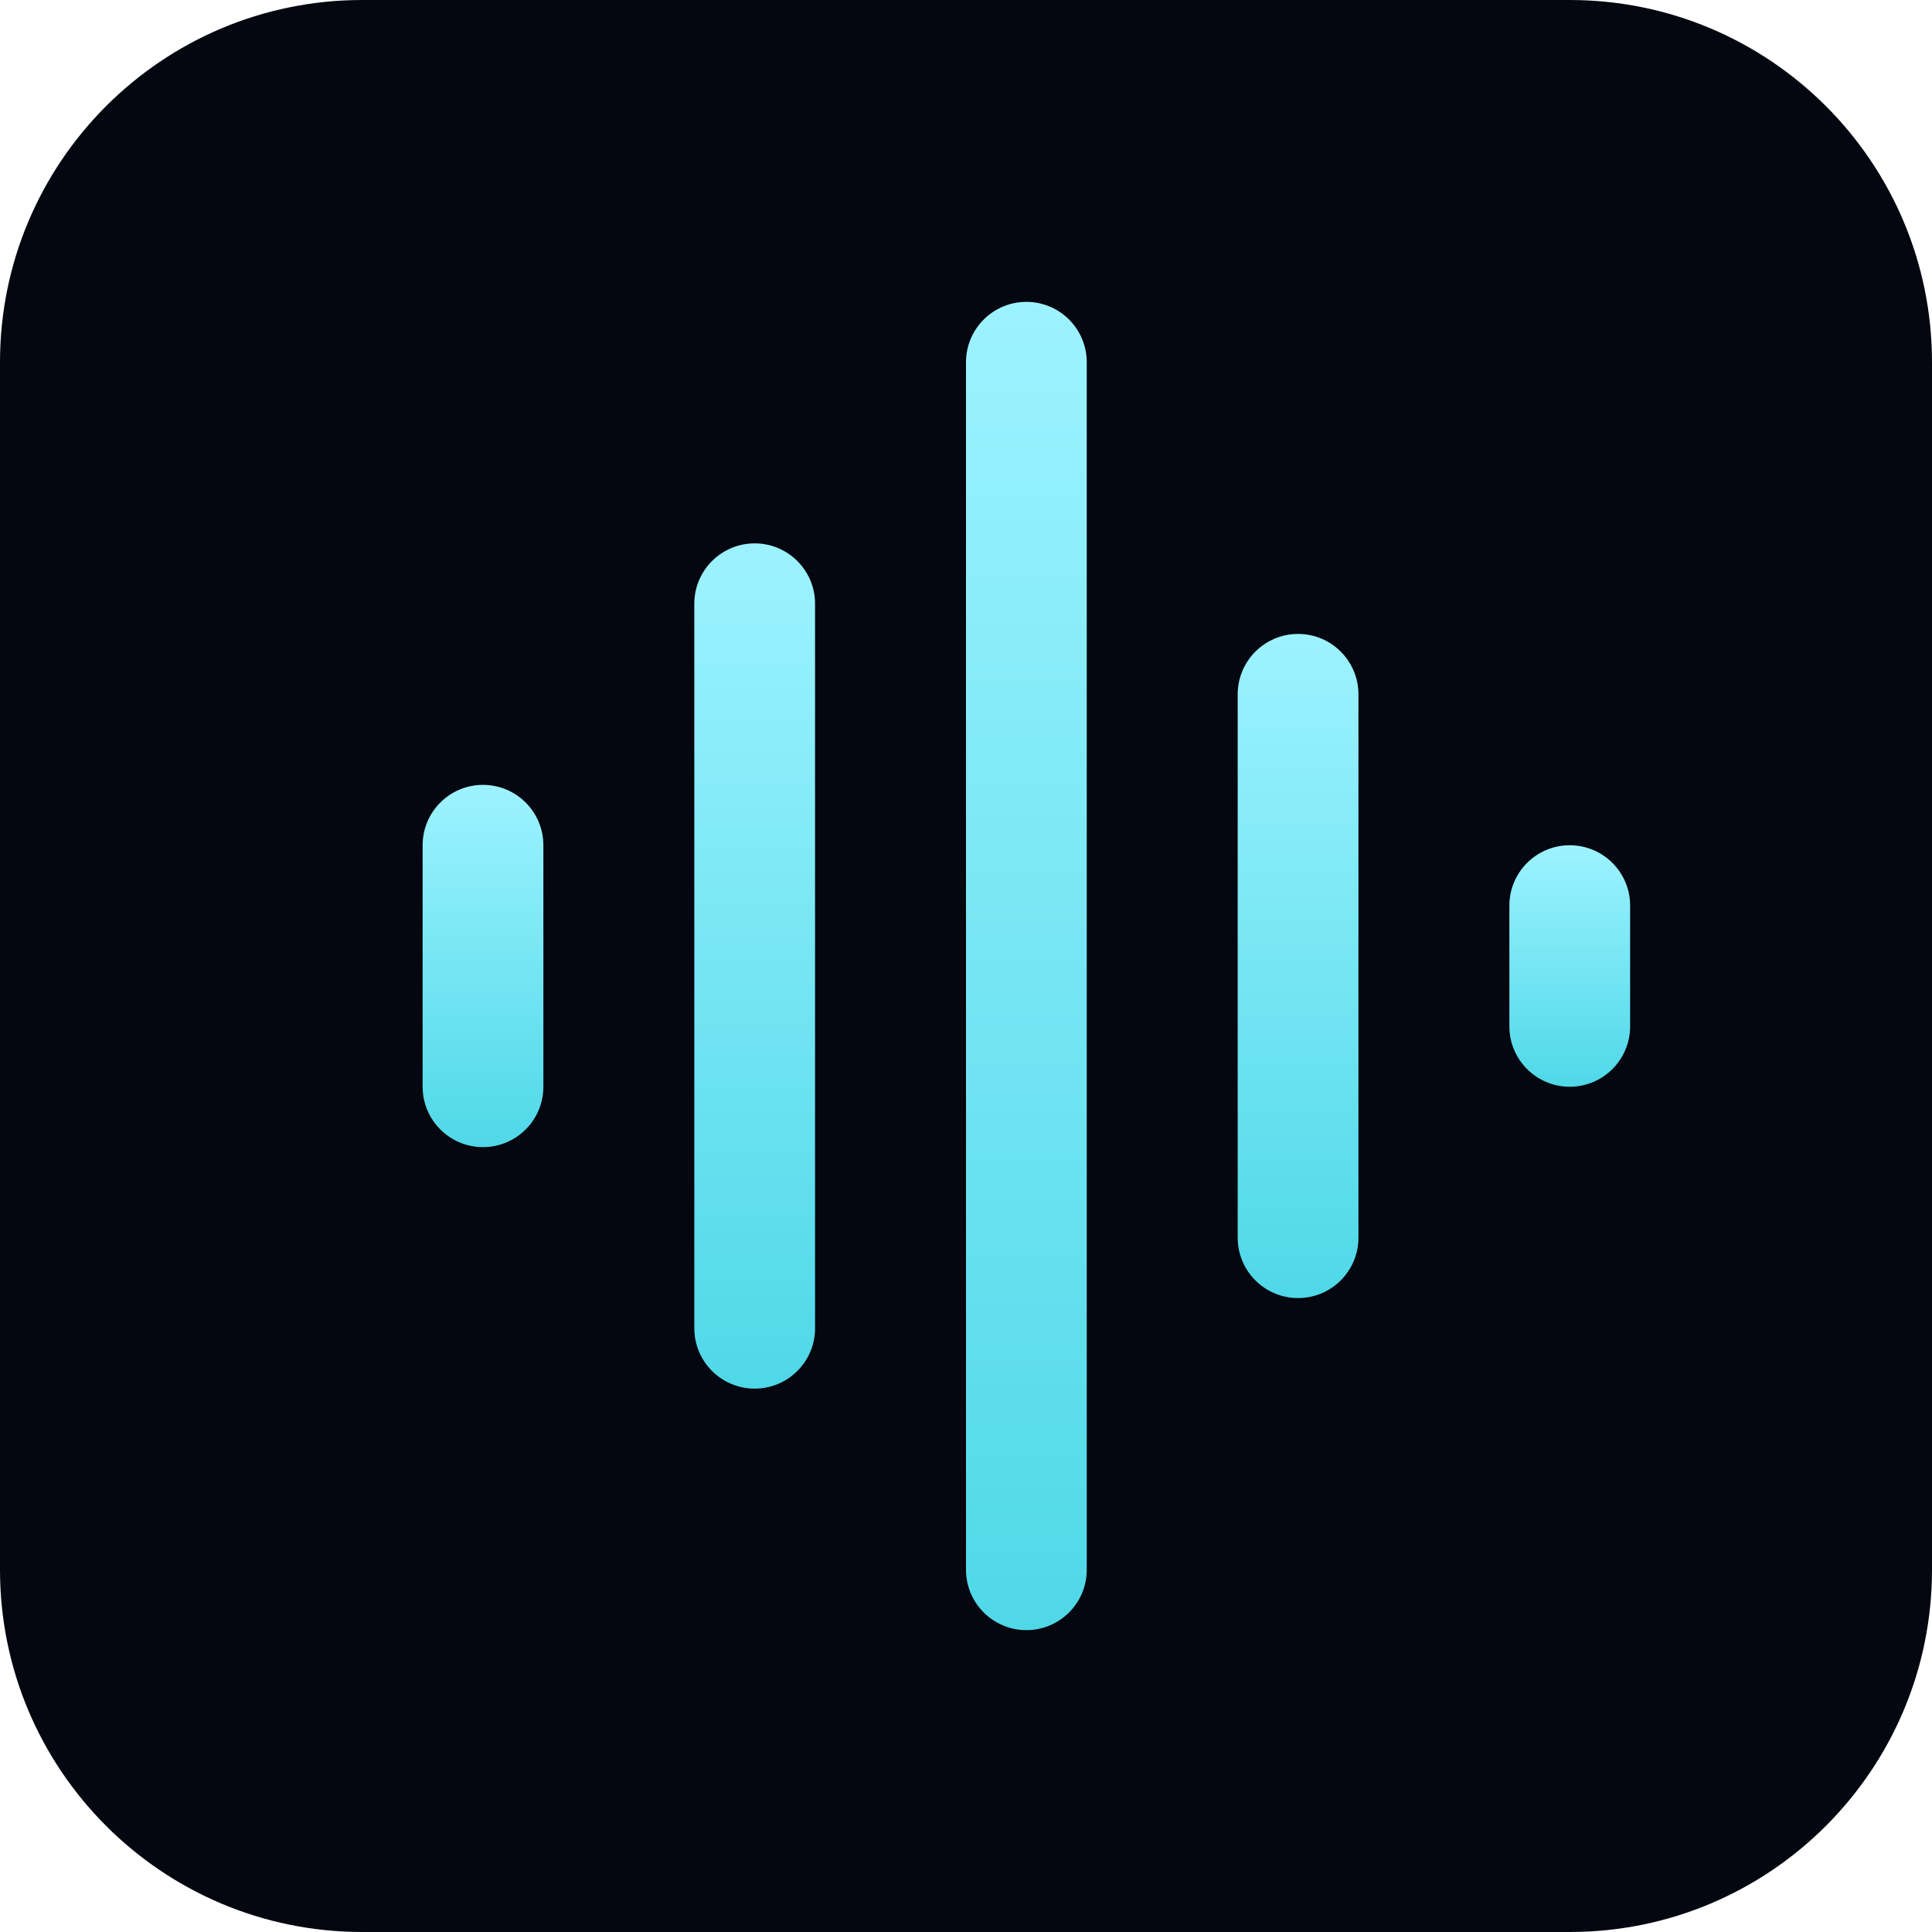
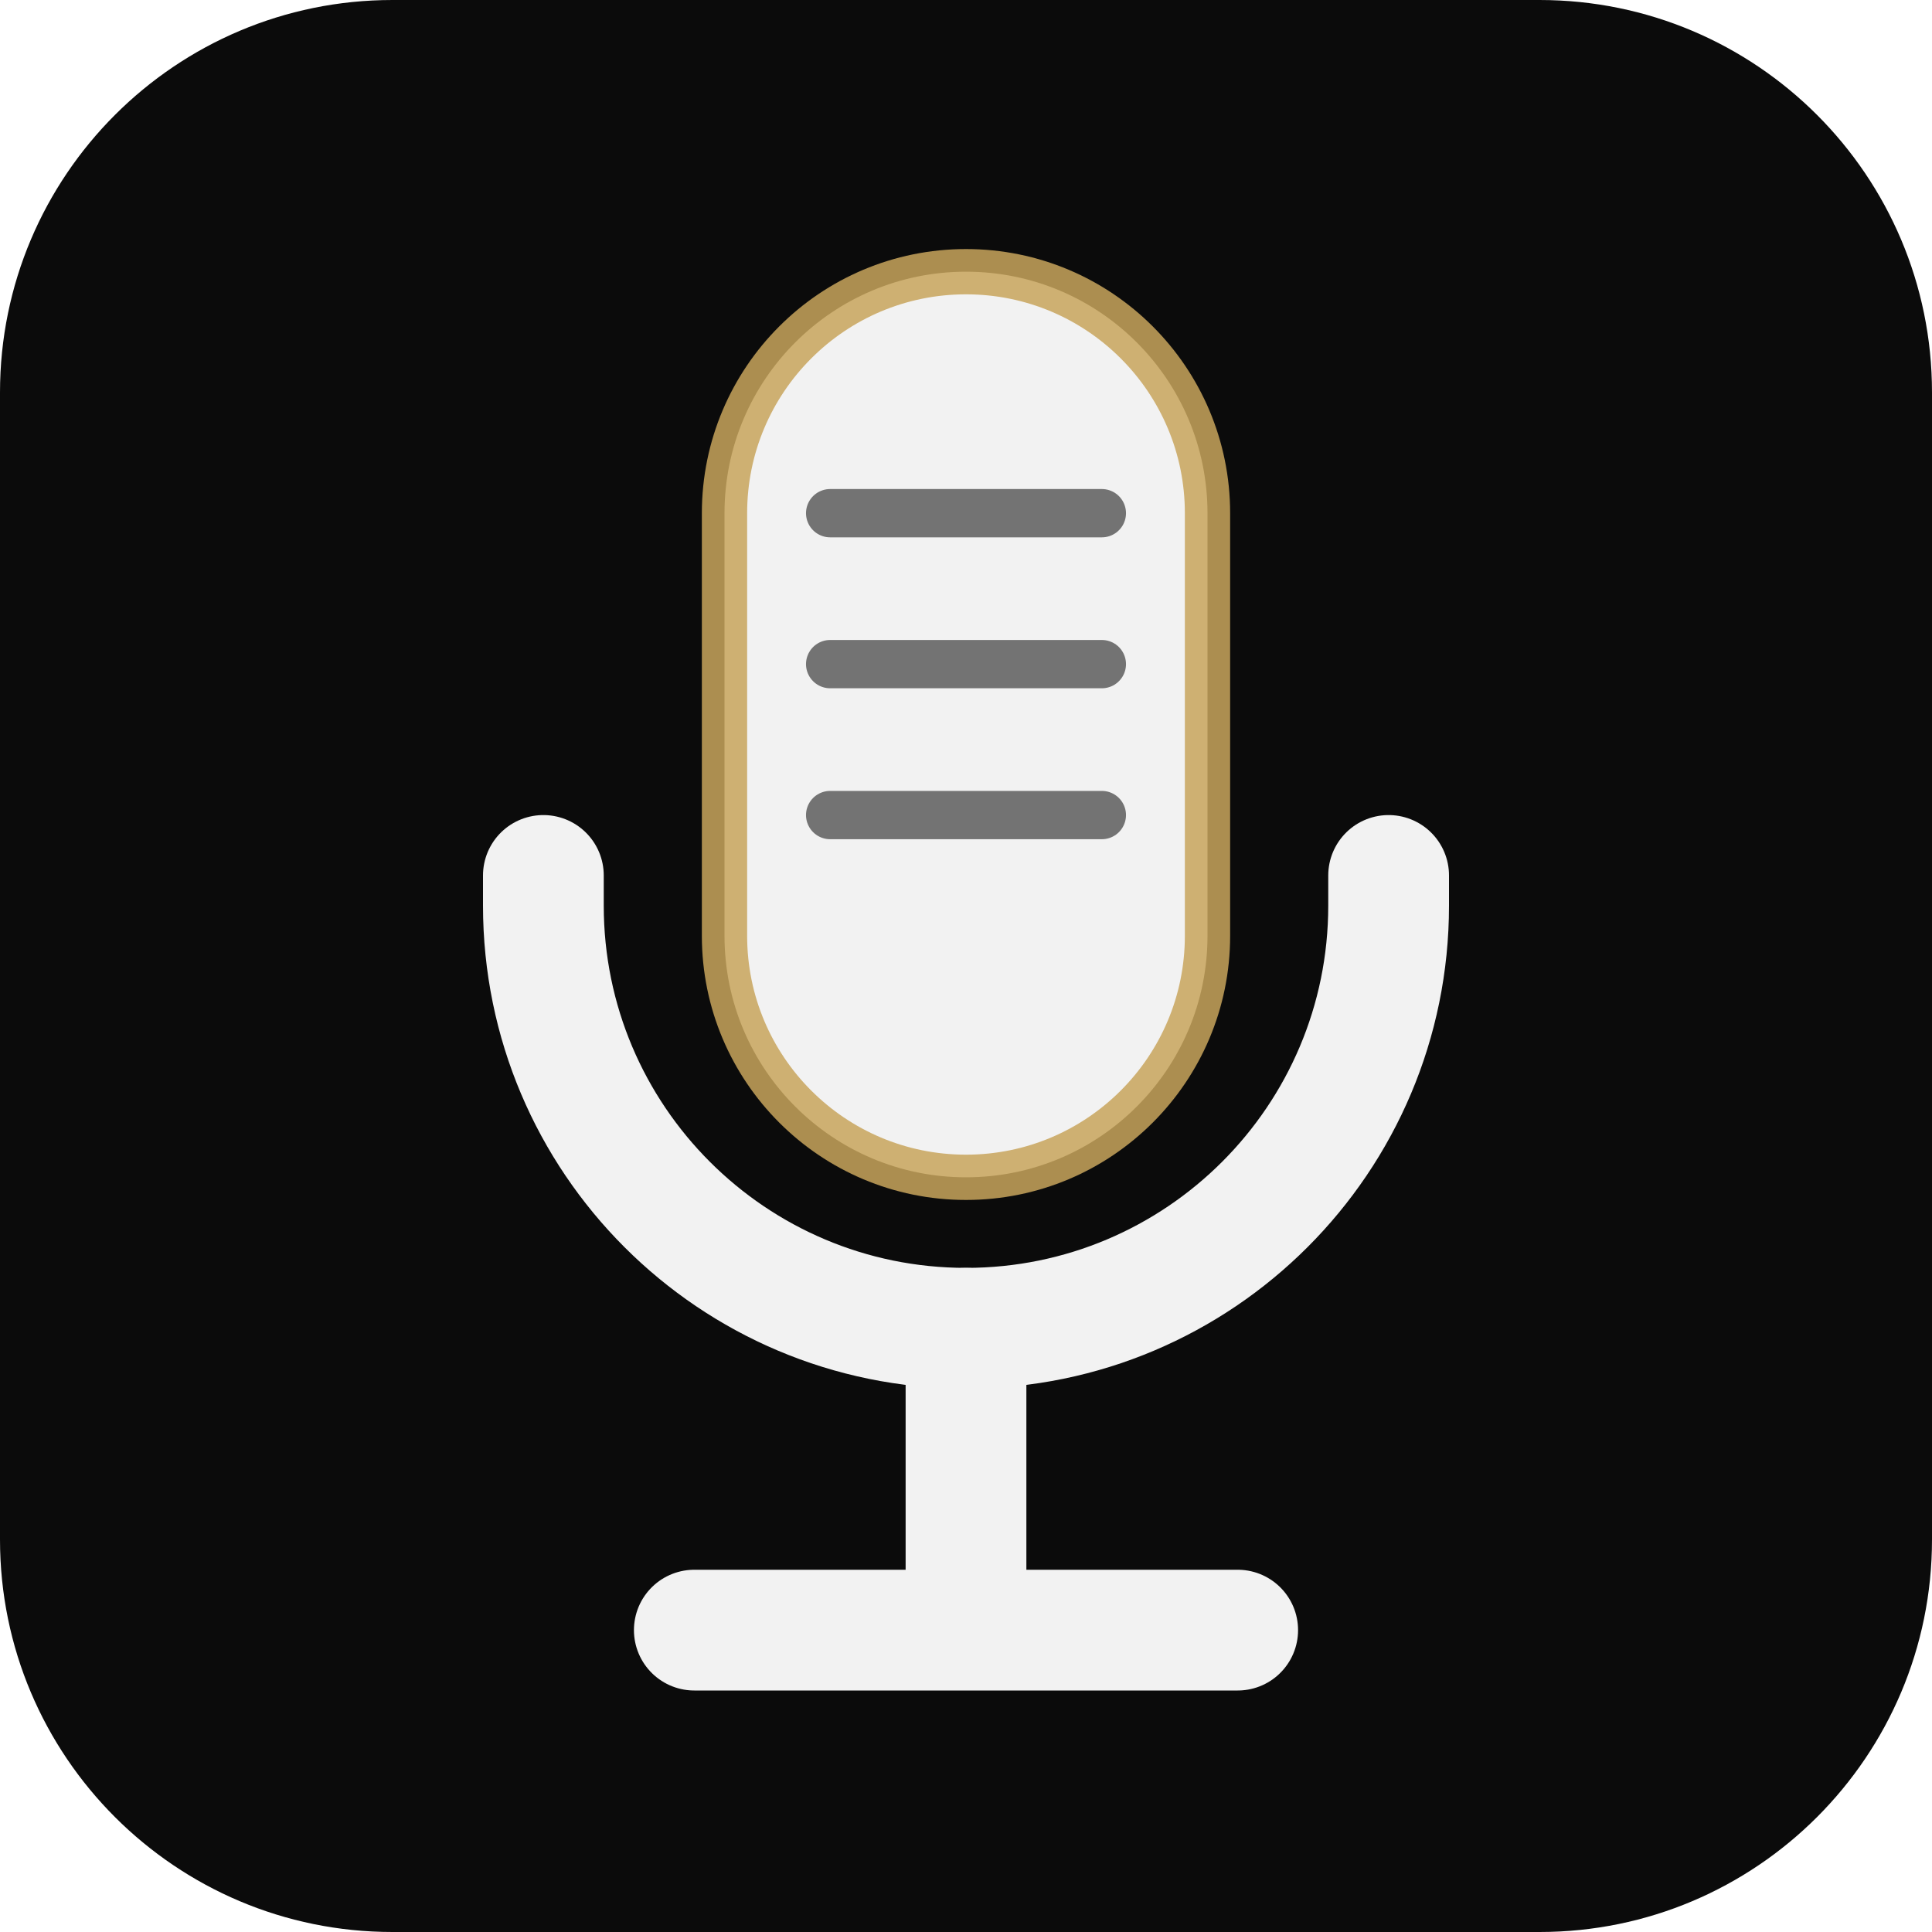
- <svg xmlns="http://www.w3.org/2000/svg" viewBox="0 0 64 64">
-   <defs>
-     <linearGradient id="g" x1="0" y1="0" x2="0" y2="1">
-       <stop offset="0%" stop-color="#9df3ff" />
-       <stop offset="100%" stop-color="#4fd8e8" />
-     </linearGradient>
-   </defs>
-   <rect width="64" height="64" rx="12" fill="#04070f" />
-   <g fill="url(#g)">
-     <rect x="14" y="26" width="4" height="12" rx="2" />
-     <rect x="23" y="18" width="4" height="28" rx="2" />
-     <rect x="32" y="10" width="4" height="44" rx="2" />
-     <rect x="41" y="21" width="4" height="22" rx="2" />
-     <rect x="50" y="28" width="4" height="8" rx="2" />
+ <svg xmlns="http://www.w3.org/2000/svg" viewBox="0 0 64 64" role="img" aria-label="Microphone">
+   <rect width="64" height="64" rx="13" fill="#0b0b0b" />
+   <rect x="24" y="9" width="16" height="30" rx="8" fill="#f2f2f2" />
+   <rect x="24" y="9" width="16" height="30" rx="8" fill="none" stroke="#c8a45c" stroke-width="1.5" opacity="0.85" />
+   <g stroke="#0b0b0b" stroke-width="1.6" stroke-linecap="round" opacity="0.55">
+     <path d="M27.5 17h9" />
+     <path d="M27.5 22h9" />
+     <path d="M27.5 27h9" />
  </g>
+   <path d="M18 29v1a14 14 0 0 0 28 0v-1" fill="none" stroke="#f2f2f2" stroke-width="4" stroke-linecap="round" />
+   <path d="M32 44v8" stroke="#f2f2f2" stroke-width="4" stroke-linecap="round" />
+   <path d="M23 54h18" stroke="#f2f2f2" stroke-width="4" stroke-linecap="round" />
</svg>
